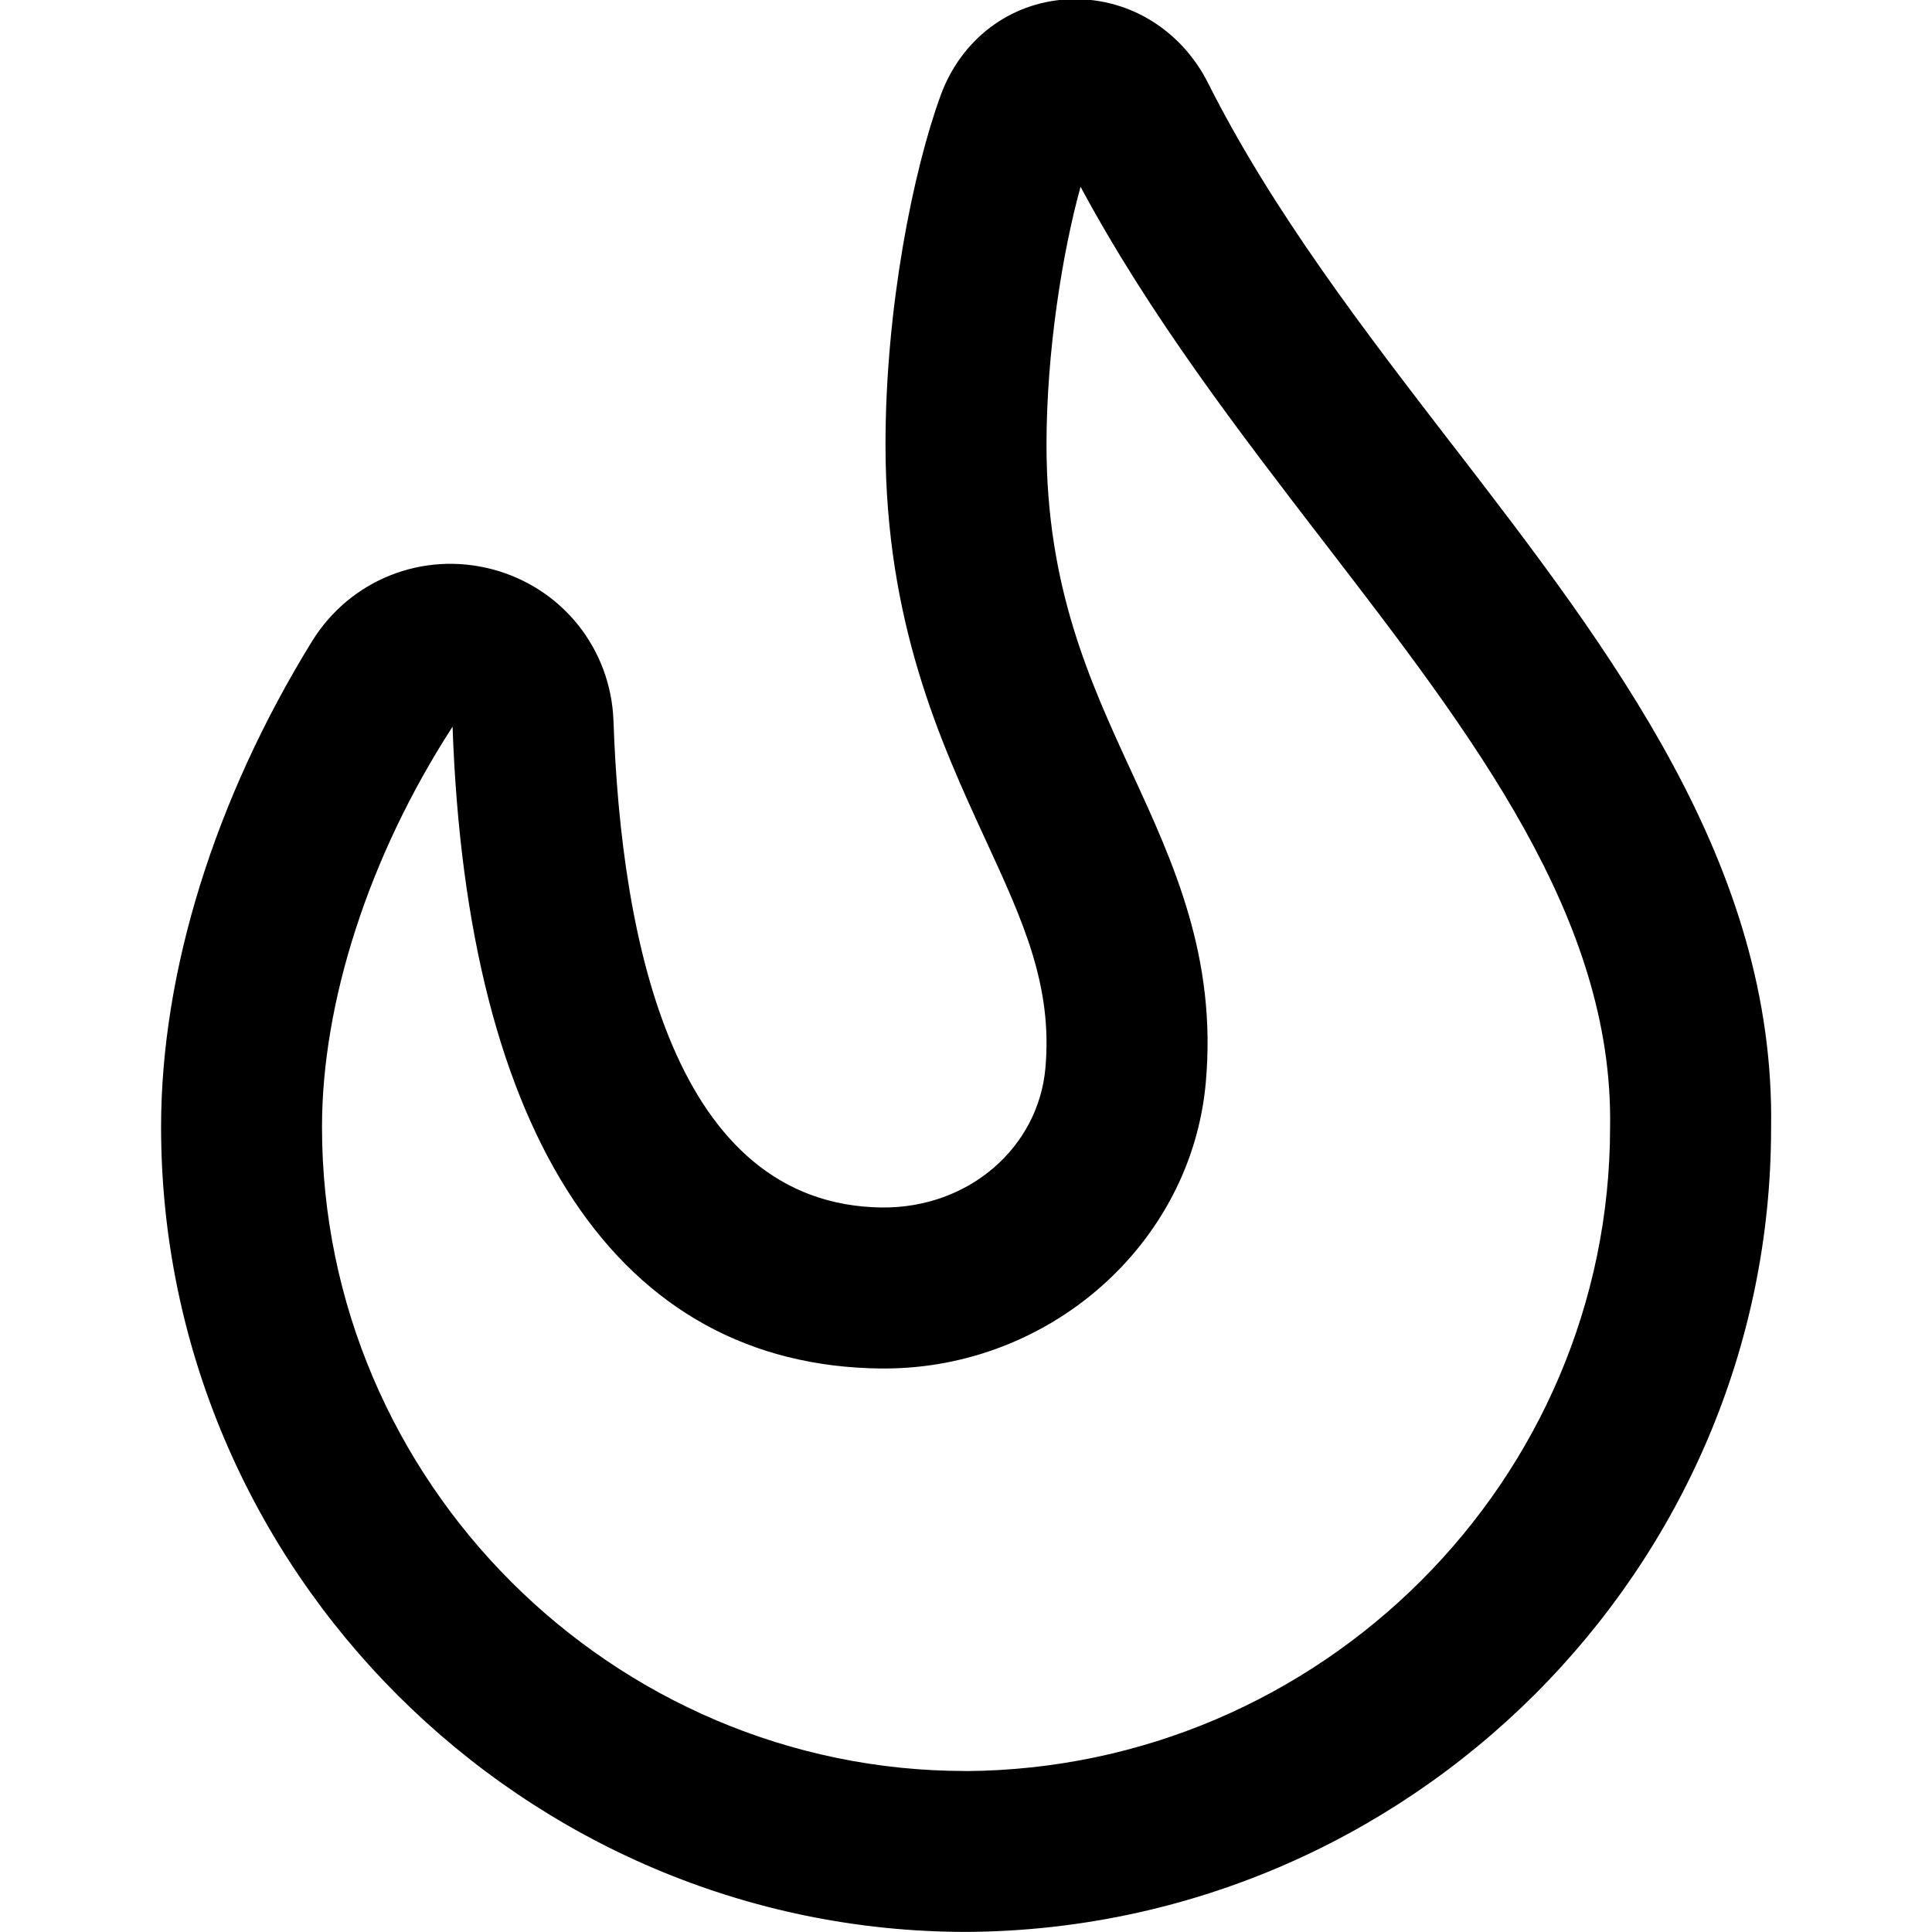
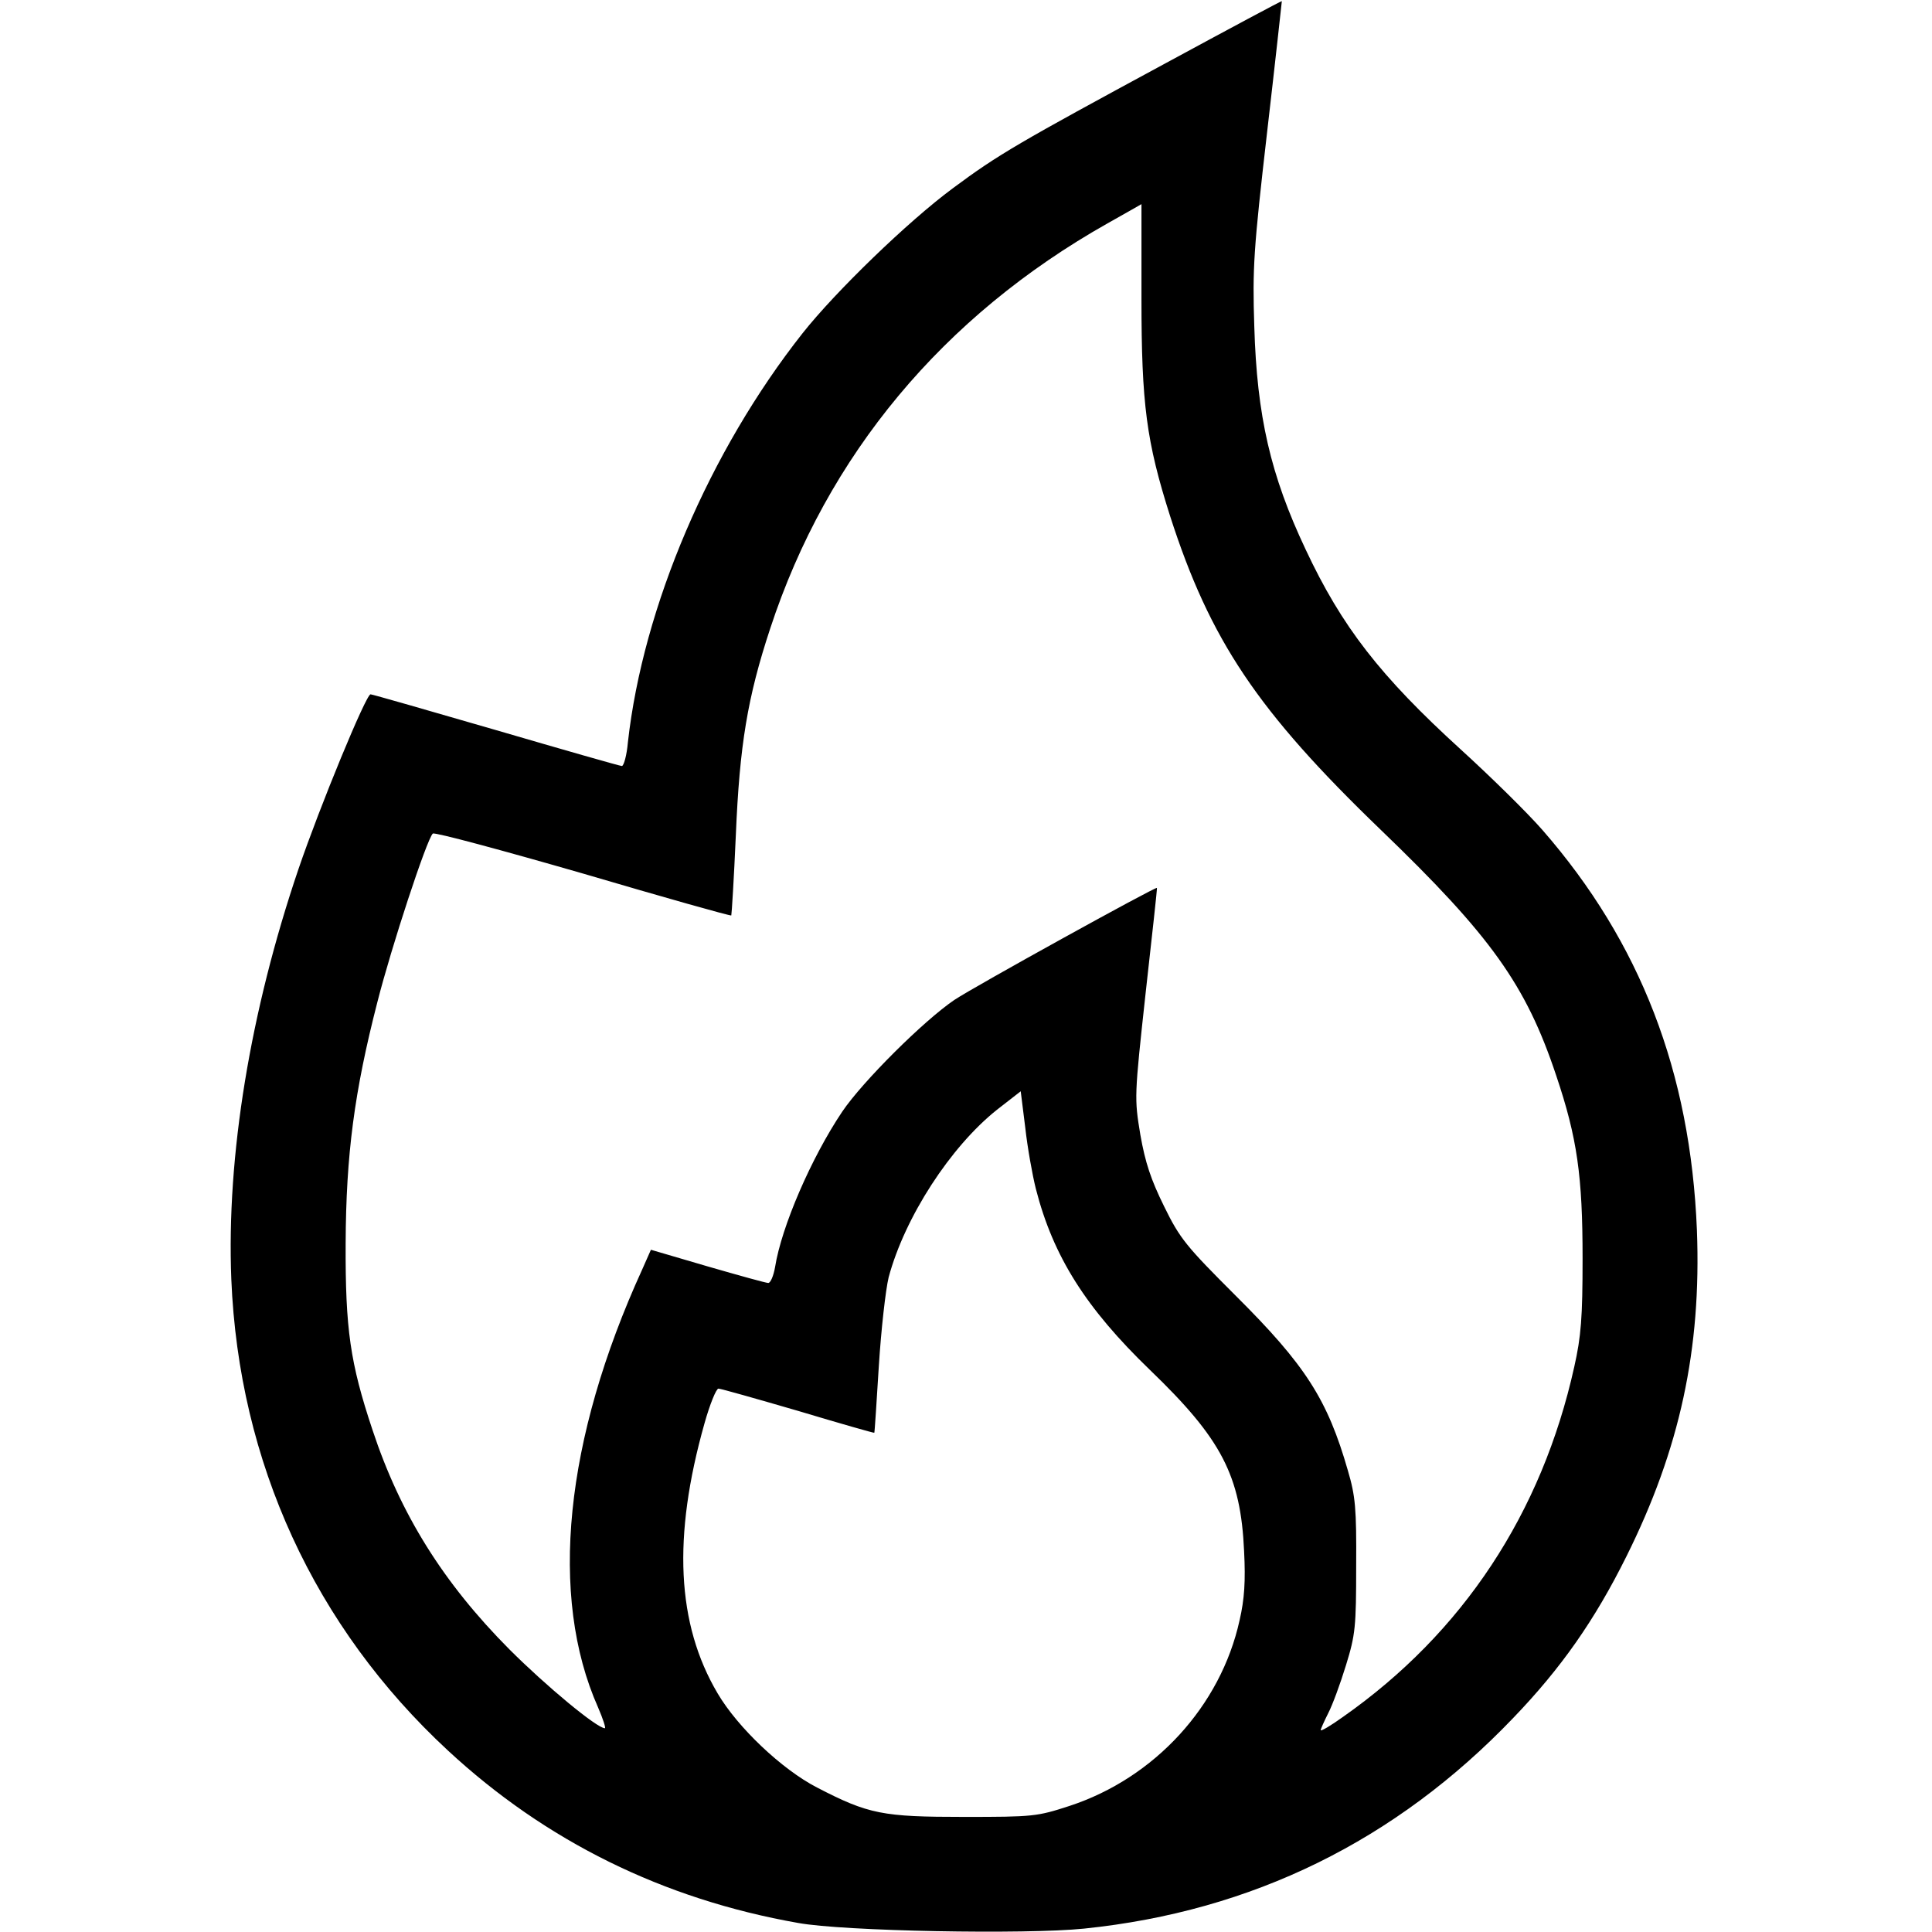
- <svg xmlns="http://www.w3.org/2000/svg" id="Layer_1" data-name="Layer 1" viewBox="0 0 24 24" width="512" height="512">
-   <path d="M18.044,5.529c-1.098-1.426-2.233-2.9-3.036-4.495C14.669,.359,13.995-.048,13.256-.008c-.713,.041-1.314,.496-1.569,1.188-.342,.933-.687,2.638-.687,4.345,0,2.209,.688,3.701,1.24,4.901,.469,1.017,.839,1.82,.746,2.847-.09,.979-.946,1.735-2.027,1.727-2.585-.029-3.243-3.303-3.338-6.043-.032-.897-.637-1.655-1.505-1.885-.868-.229-1.77,.132-2.241,.896-1.208,1.961-1.874,4.103-1.874,6.031,0,5.514,4.523,10,10.006,10,5.511-.033,9.994-4.52,9.994-9.983,.056-3.276-1.983-5.925-3.956-8.487Zm-6.05,16.471c-4.38,0-7.994-3.589-7.994-8,0-1.54,.575-3.356,1.622-4.973,.179,5.104,2.066,7.936,5.315,7.973h.047c2.061,0,3.811-1.548,3.994-3.544,.142-1.56-.398-2.732-.921-3.866-.52-1.128-1.057-2.294-1.057-4.064,0-1.153,.196-2.384,.423-3.206,.863,1.606,1.967,3.04,3.037,4.431,1.843,2.395,3.584,4.656,3.541,7.25,0,4.385-3.591,7.974-8.006,8Z" />
+ <svg xmlns="http://www.w3.org/2000/svg" version="1.0" width="512pt" height="512pt" viewBox="0 0 512 512" preserveAspectRatio="xMidYMid meet">
+   <g transform="translate(0,512) scale(0.1,-0.1)" fill="#000000" stroke="none">
+     <path d="M3090 4953 c-390 -211 -444 -242 -565 -332 -119 -88 -311 -274 -398 -384 -247 -313 -423 -725 -463 -1084 -3 -35 -11 -63 -16 -63 -5 0 -155 43 -333 95 -179 52 -329 95 -333 95 -12 0 -134 -296 -191 -463 -128 -377 -191 -761 -178 -1087 20 -485 220 -921 574 -1249 259 -240 570 -394 928 -457 120 -22 602 -31 758 -15 446 46 826 233 1137 558 127 132 216 259 300 428 142 285 199 550 187 865 -17 419 -150 763 -409 1060 -41 47 -139 143 -217 214 -213 194 -315 325 -411 530 -93 197 -129 353 -136 591 -5 154 -2 203 34 515 22 190 39 346 39 347 -1 1 -139 -73 -307 -164z m-65 -625 c0 -279 13 -378 76 -576 106 -329 231 -516 558 -831 292 -281 385 -411 465 -651 56 -166 70 -267 70 -485 0 -157 -4 -207 -22 -287 -86 -388 -295 -705 -613 -928 -32 -23 -59 -39 -59 -35 0 3 9 23 20 45 11 21 32 78 47 127 25 81 27 102 27 263 1 153 -2 185 -22 253 -54 188 -112 279 -298 464 -130 130 -147 150 -189 236 -35 71 -50 116 -63 190 -16 97 -16 100 14 375 17 152 31 278 30 279 -3 4 -483 -261 -537 -297 -81 -55 -243 -216 -297 -296 -82 -122 -161 -305 -178 -412 -4 -23 -12 -42 -18 -42 -6 0 -78 20 -161 44 l-150 44 -23 -52 c-206 -451 -248 -866 -117 -1161 13 -30 21 -55 18 -55 -21 0 -156 112 -253 209 -175 176 -289 358 -363 582 -59 177 -72 267 -71 494 1 235 23 402 84 639 37 146 131 432 147 447 5 4 183 -44 398 -106 214 -63 391 -113 393 -111 1 2 7 97 12 212 10 240 31 366 91 548 151 460 458 828 894 1074 50 28 90 51 90 51 0 1 0 -113 0 -251z m-280 -2358 c46 -180 133 -317 303 -481 189 -182 240 -279 249 -480 4 -79 1 -127 -12 -183 -50 -227 -225 -418 -451 -492 -86 -28 -96 -29 -279 -29 -216 0 -253 7 -390 78 -93 48 -210 159 -263 249 -109 184 -120 415 -35 716 14 50 31 92 37 92 6 0 101 -27 211 -59 110 -33 201 -59 202 -58 1 1 6 81 12 177 6 96 18 202 26 235 43 160 164 346 287 444 l63 49 12 -96 c6 -54 19 -126 28 -162z" />
+   </g>
</svg>
